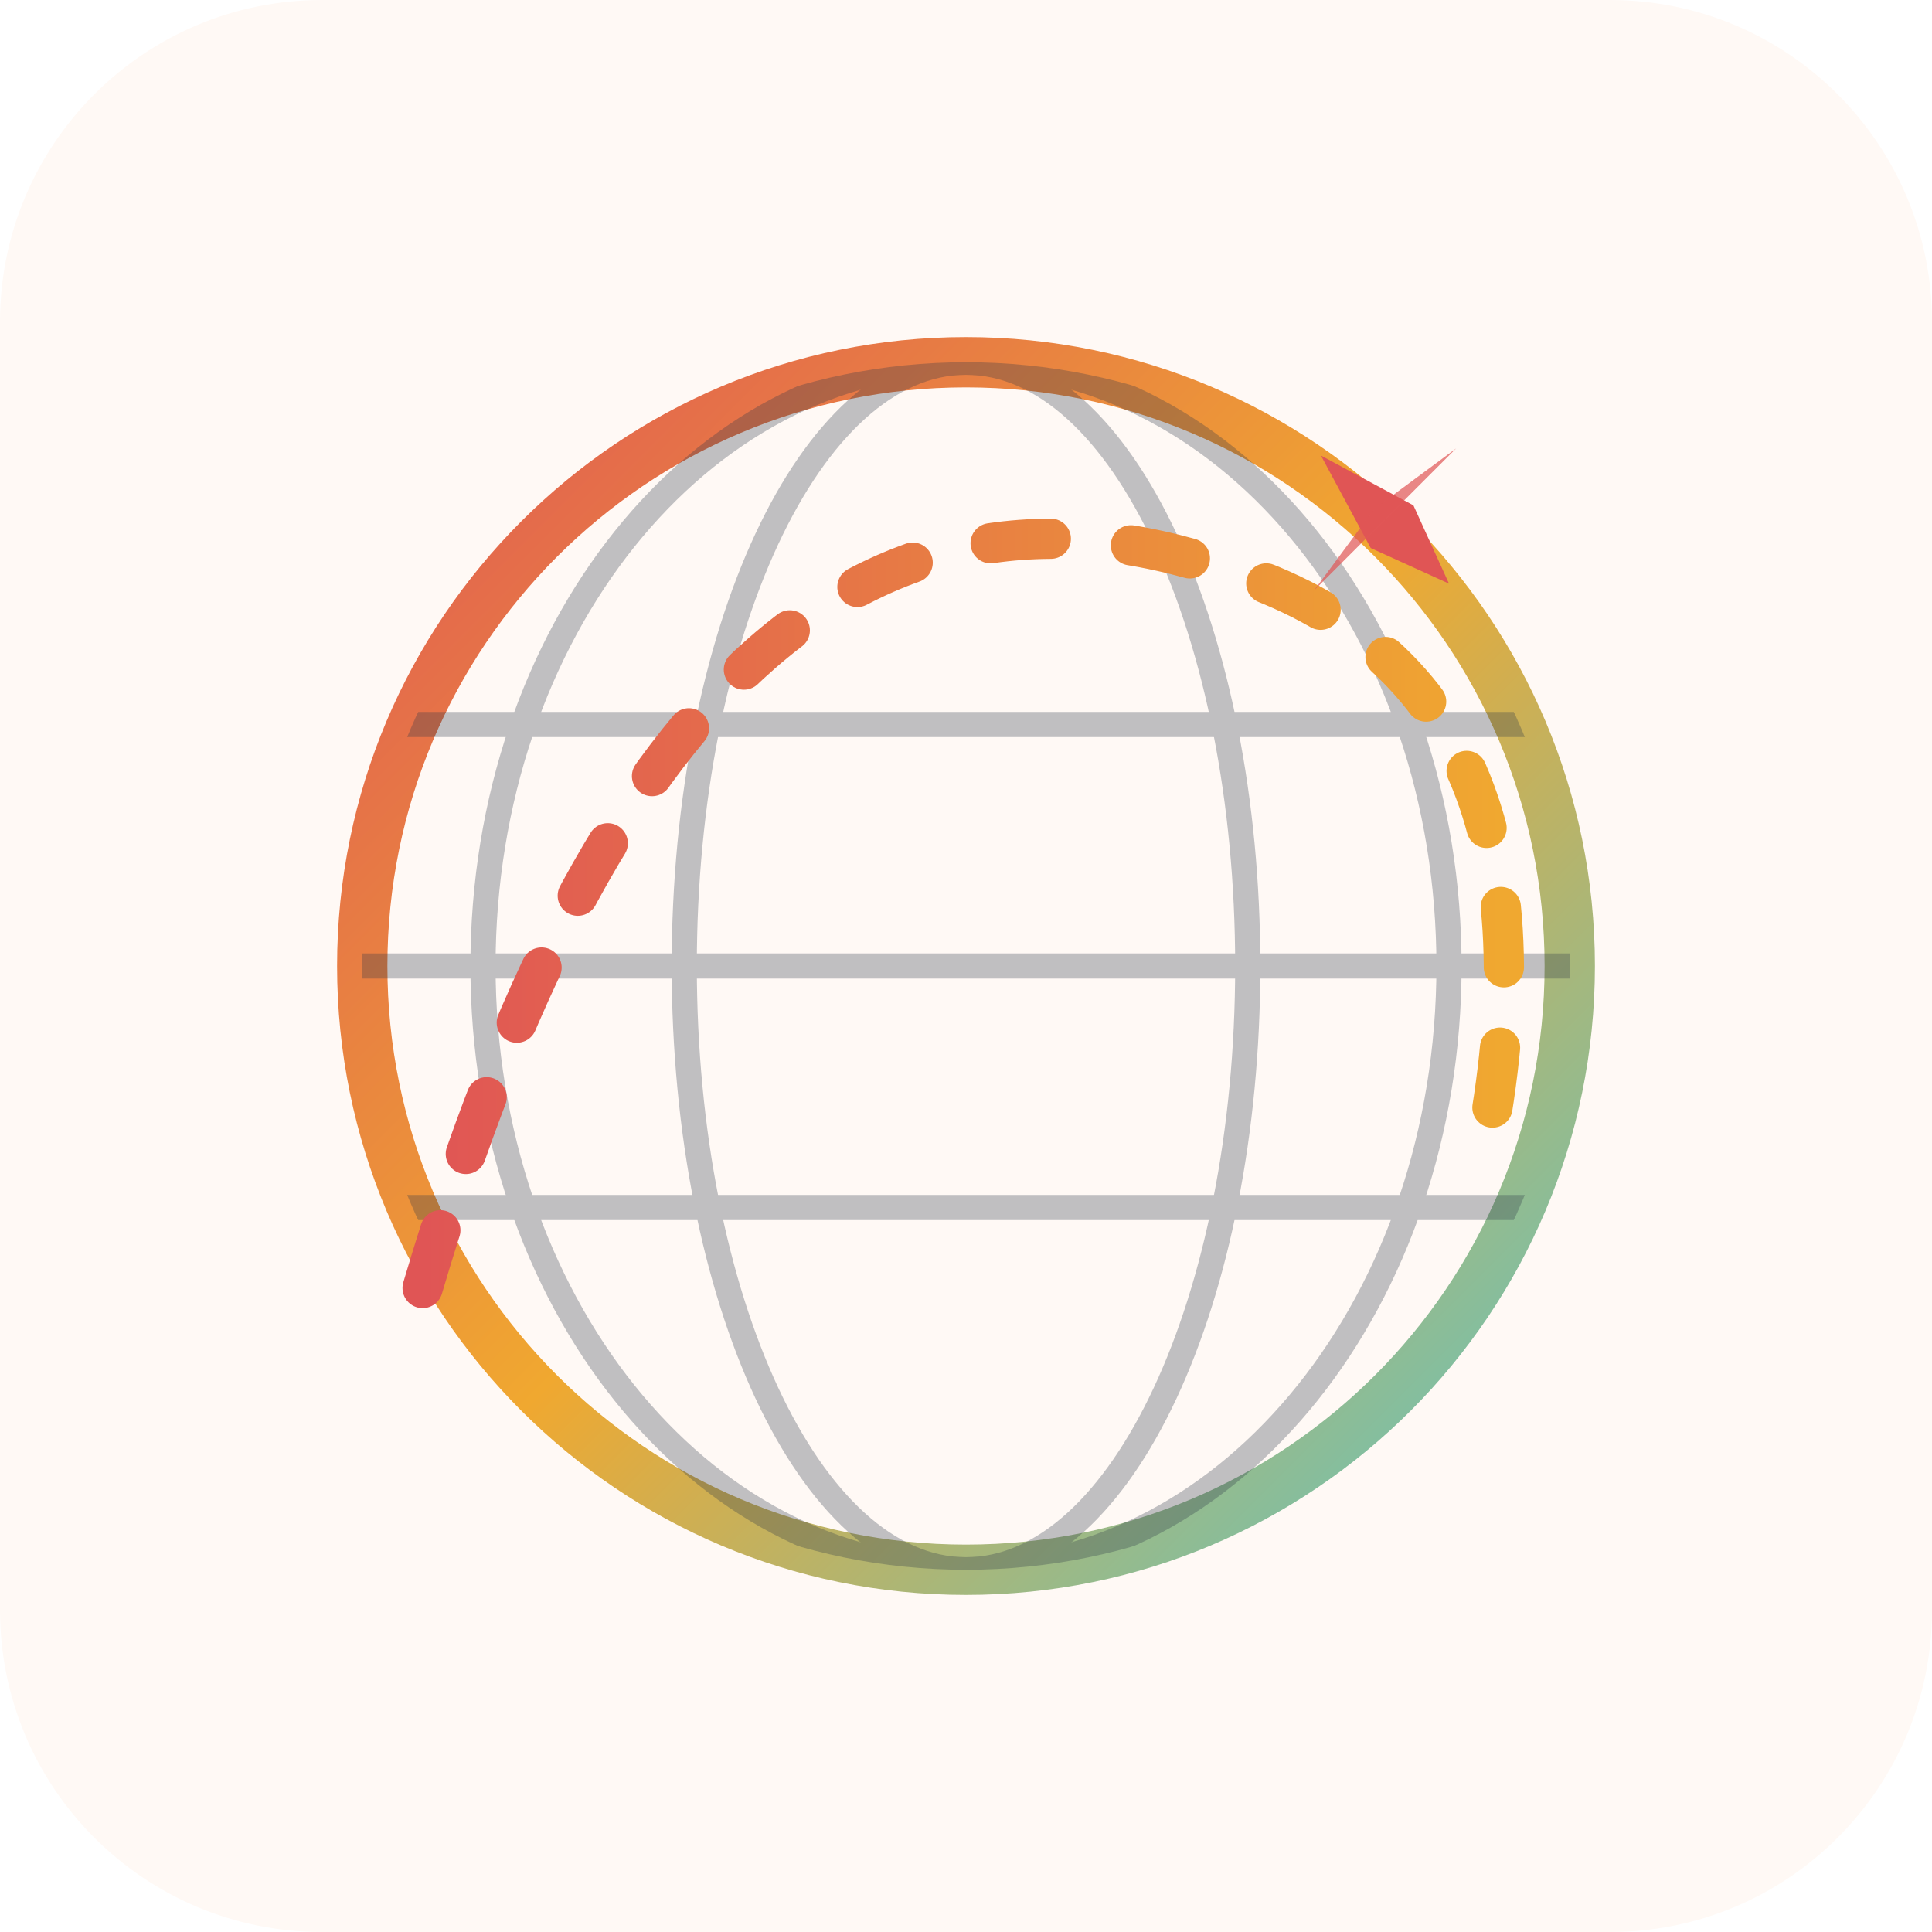
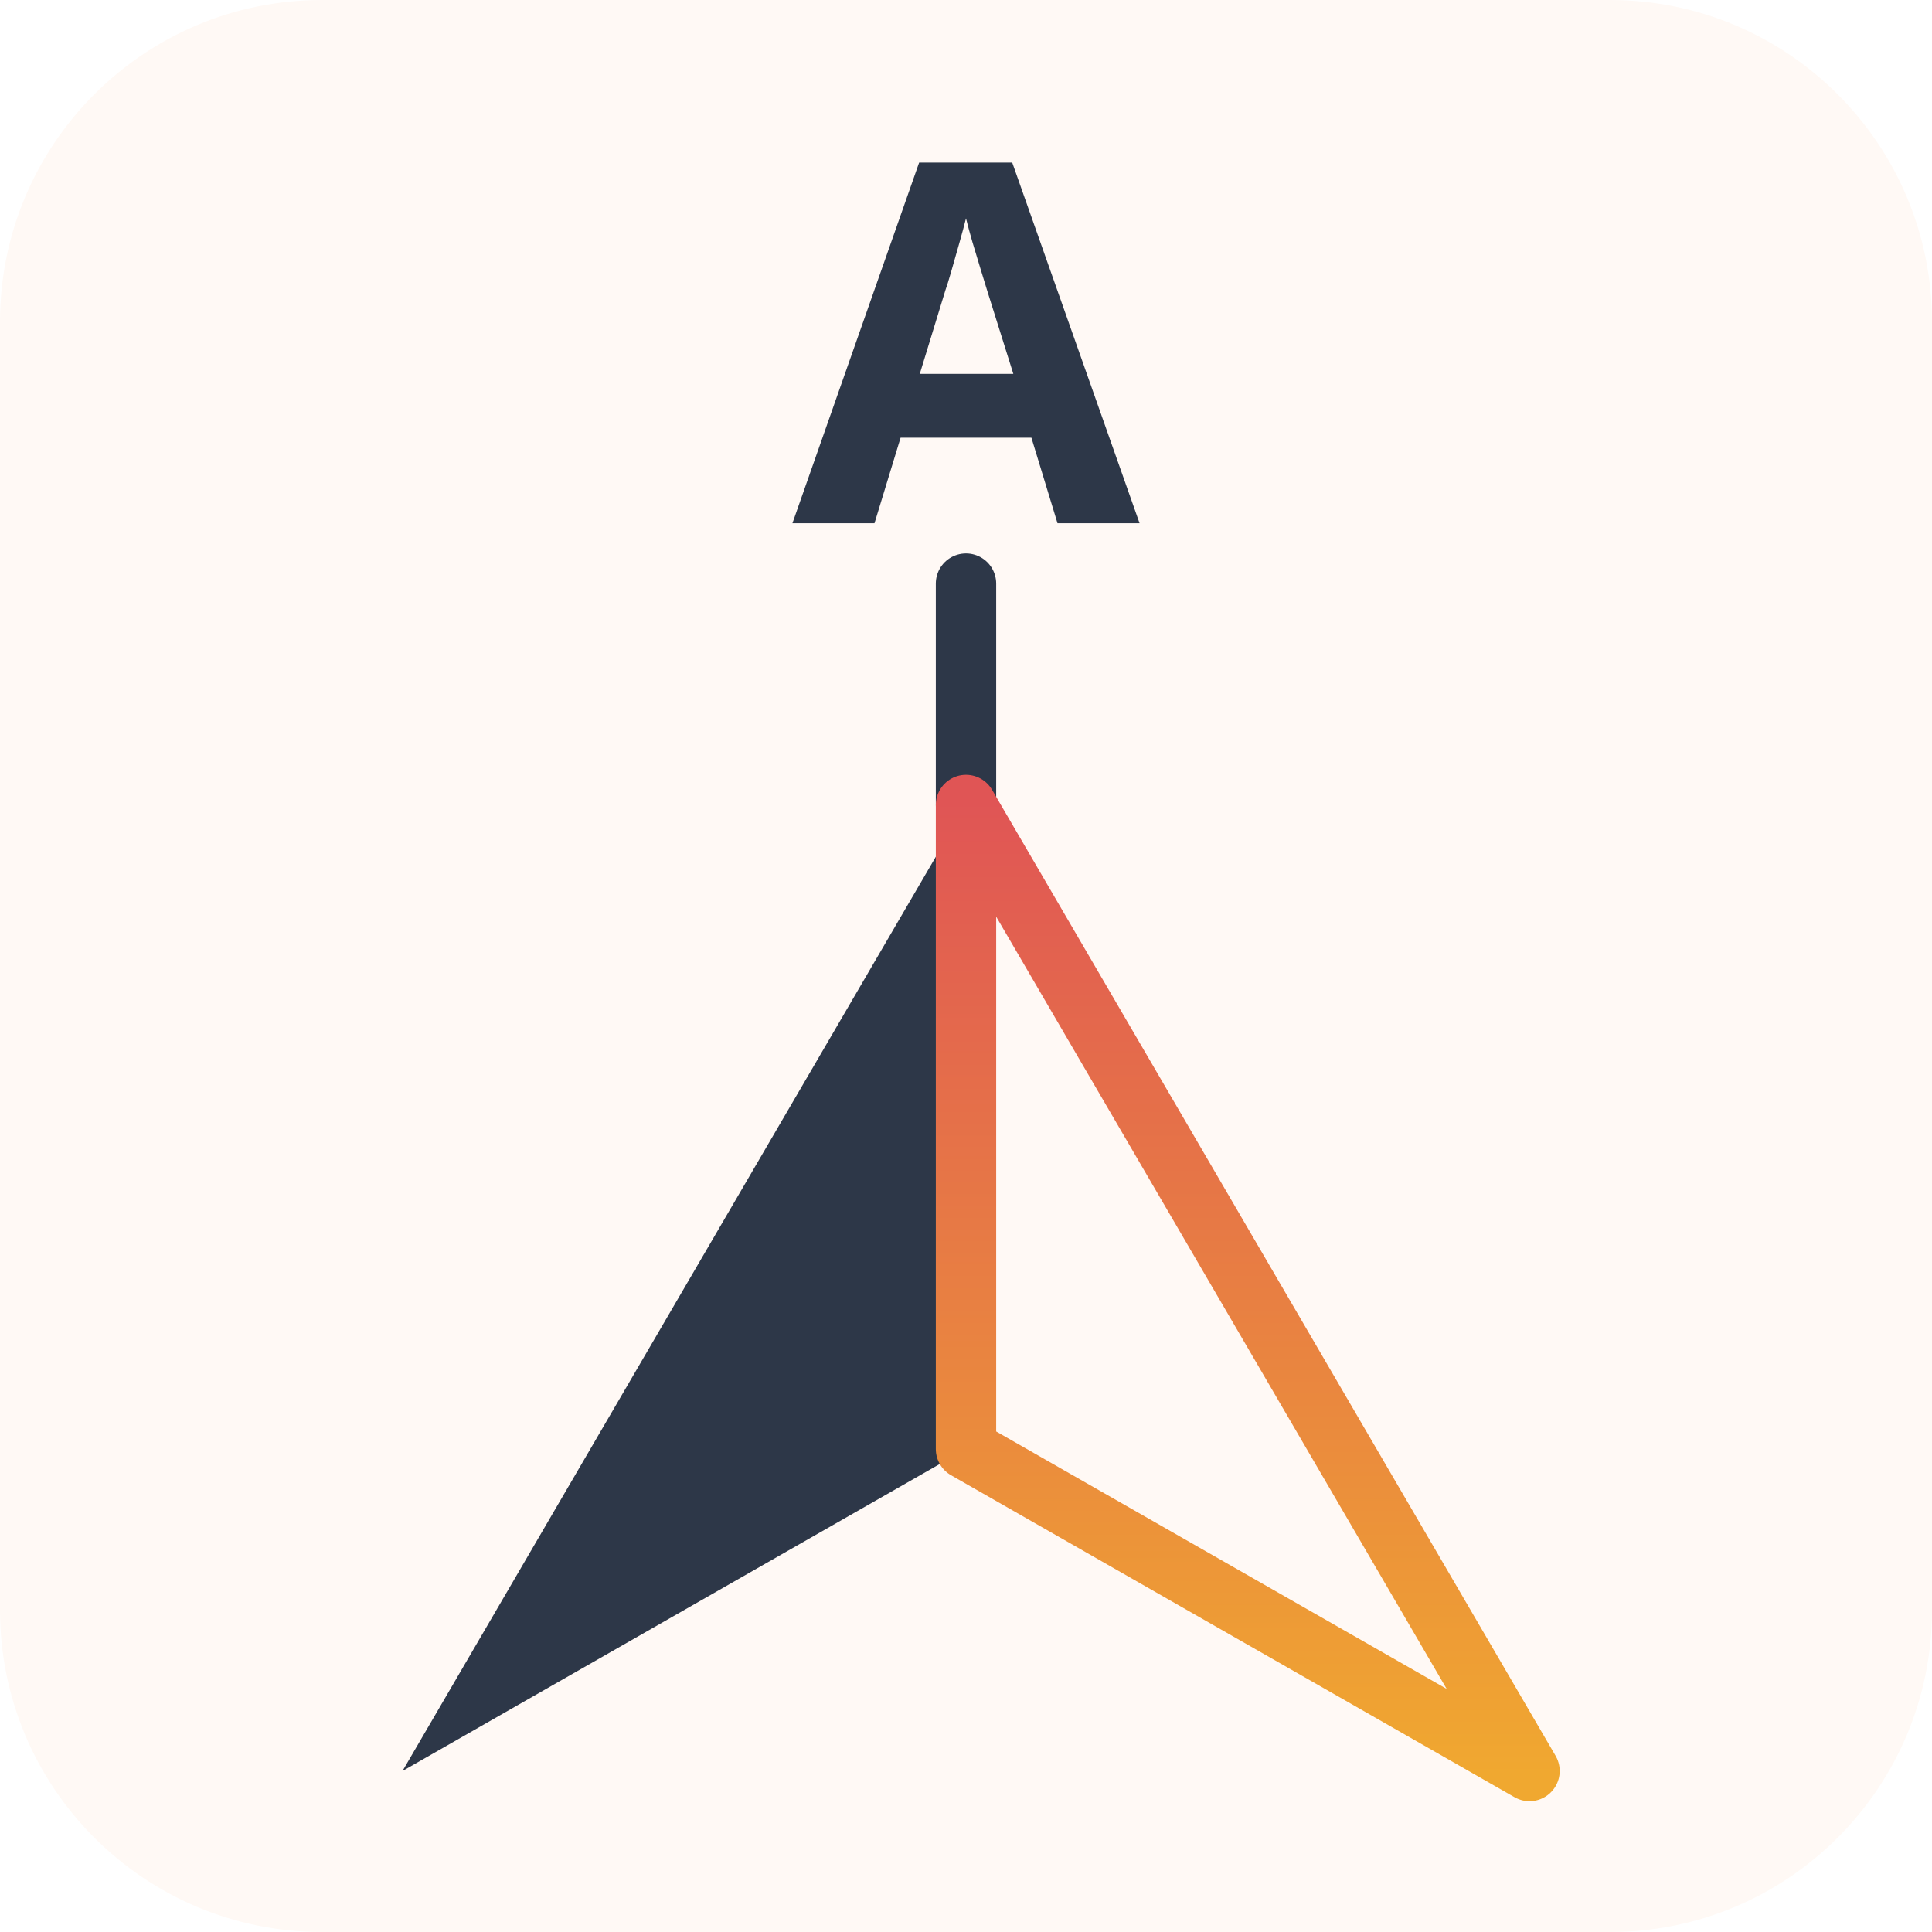
<svg xmlns="http://www.w3.org/2000/svg" viewBox="0 0 192 192" width="192" height="192">
  <rect width="192" height="192" rx="32" fill="#FFF9F5" />
  <defs>
-     <linearGradient id="g1" x1="0" y1="0" x2="1" y2="1">
-       <stop offset="0%" stop-color="#E05555" />
-       <stop offset="50%" stop-color="#F0A830" />
-       <stop offset="100%" stop-color="#5EC6C6" />
-     </linearGradient>
-     <linearGradient id="g2" x1="0" y1="0" x2="1" y2="0">
+     <linearGradient id="ag" x1="0.5" y1="0" x2="0.5" y2="1">
      <stop offset="0%" stop-color="#E05555" />
      <stop offset="100%" stop-color="#F0A830" />
    </linearGradient>
-     <clipPath id="gc">
-       <circle cx="96" cy="96" r="60" />
-     </clipPath>
  </defs>
-   <circle cx="96" cy="96" r="60" fill="none" stroke="url(#g1)" stroke-width="5" />
-   <g clip-path="url(#gc)" stroke="#2D3748" stroke-width="2.5" fill="none" opacity="0.3">
-     <ellipse cx="96" cy="96" rx="28" ry="60" />
-     <ellipse cx="96" cy="96" rx="48" ry="60" />
-     <line x1="36" y1="72" x2="156" y2="72" />
-     <line x1="36" y1="96" x2="156" y2="96" />
-     <line x1="36" y1="120" x2="156" y2="120" />
-   </g>
-   <path d="M 42,128 Q 68,40 120,56 Q 156,66 148,112" fill="none" stroke="url(#g2)" stroke-width="4" stroke-linecap="round" stroke-dasharray="6,8" />
-   <g transform="translate(144,58) rotate(45)" fill="#E05555">
-     <path d="M 0,0 L -8,-3 L -18,0 L -8,3 Z" />
-     <path d="M -9,-10 L -10.5,0 L -9,0 Z" opacity="0.7" />
-     <path d="M -9,10 L -10.5,0 L -9,0 Z" opacity="0.7" />
-   </g>
+   <text x="96" y="52" text-anchor="middle" font-family="'Outfit', sans-serif" font-size="50" font-weight="800" fill="#2D3748">A</text>
+   <line x1="96" y1="58" x2="96" y2="80" stroke="#2D3748" stroke-width="6" stroke-linecap="round" />
+   <polygon points="96,80 40,176 96,144" fill="#2D3748" />
+   <polygon points="96,80 152,176 96,144" fill="none" stroke="url(#ag)" stroke-width="6" stroke-linejoin="round" />
</svg>
